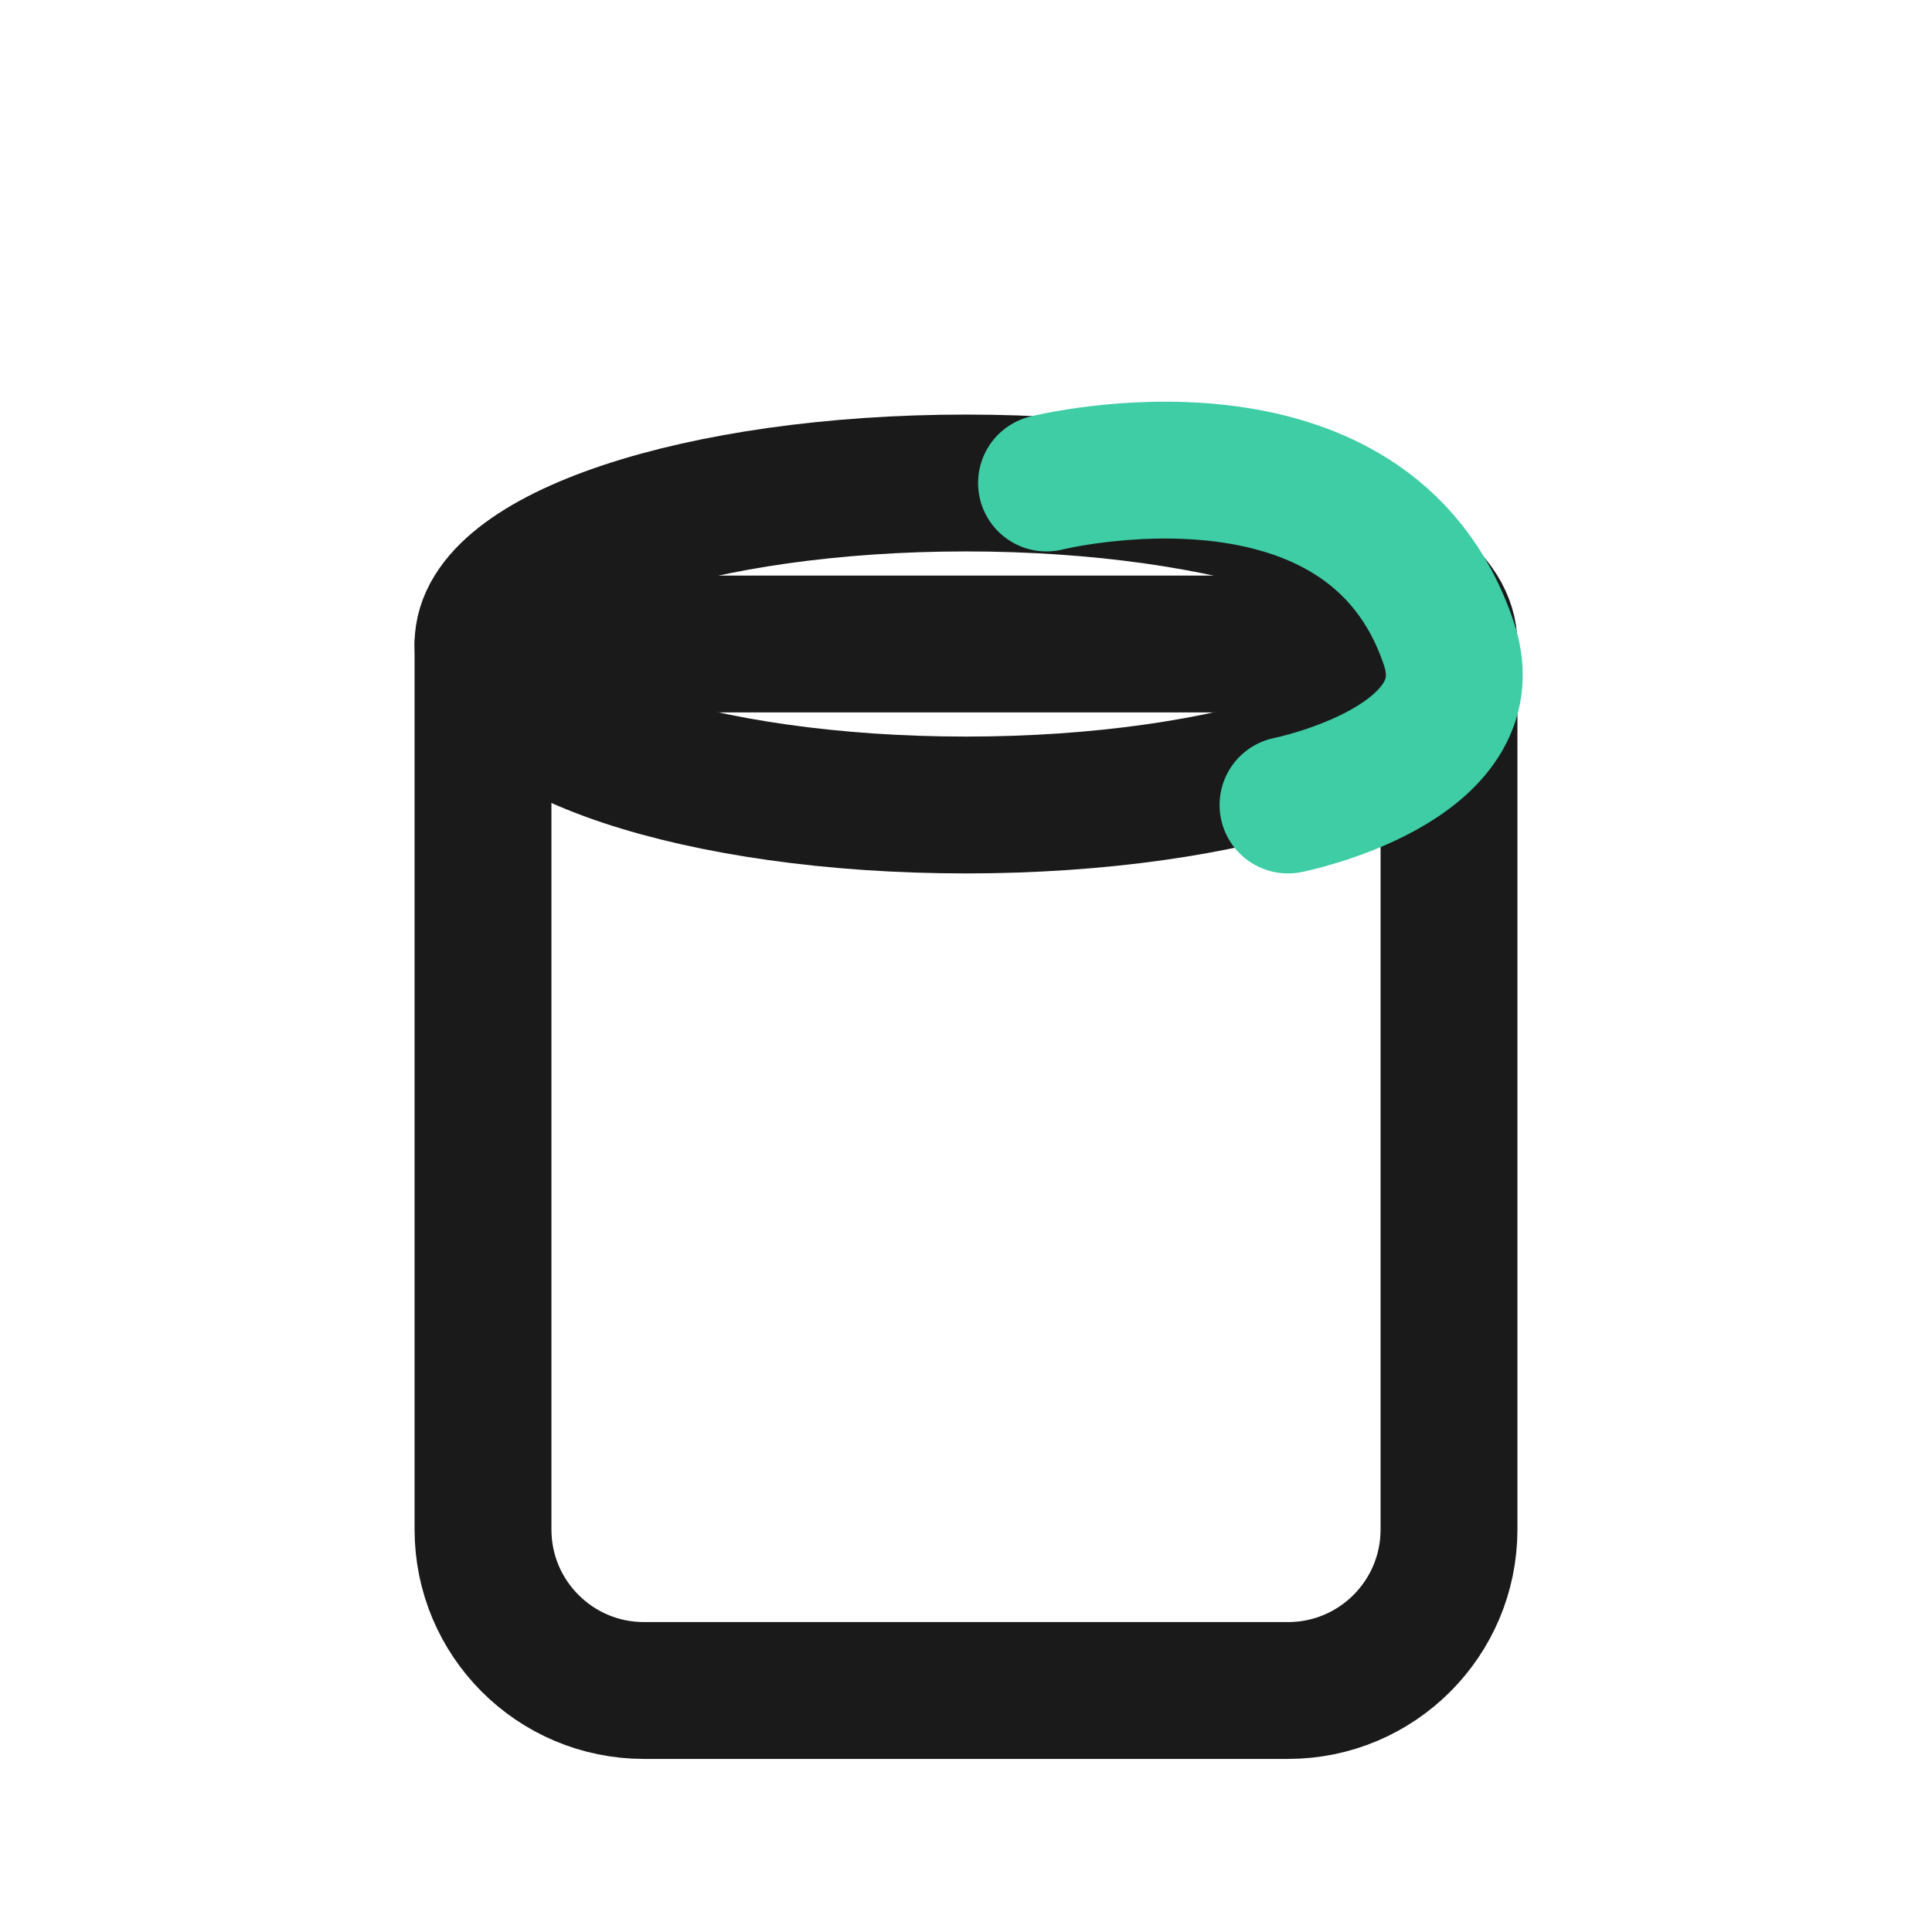
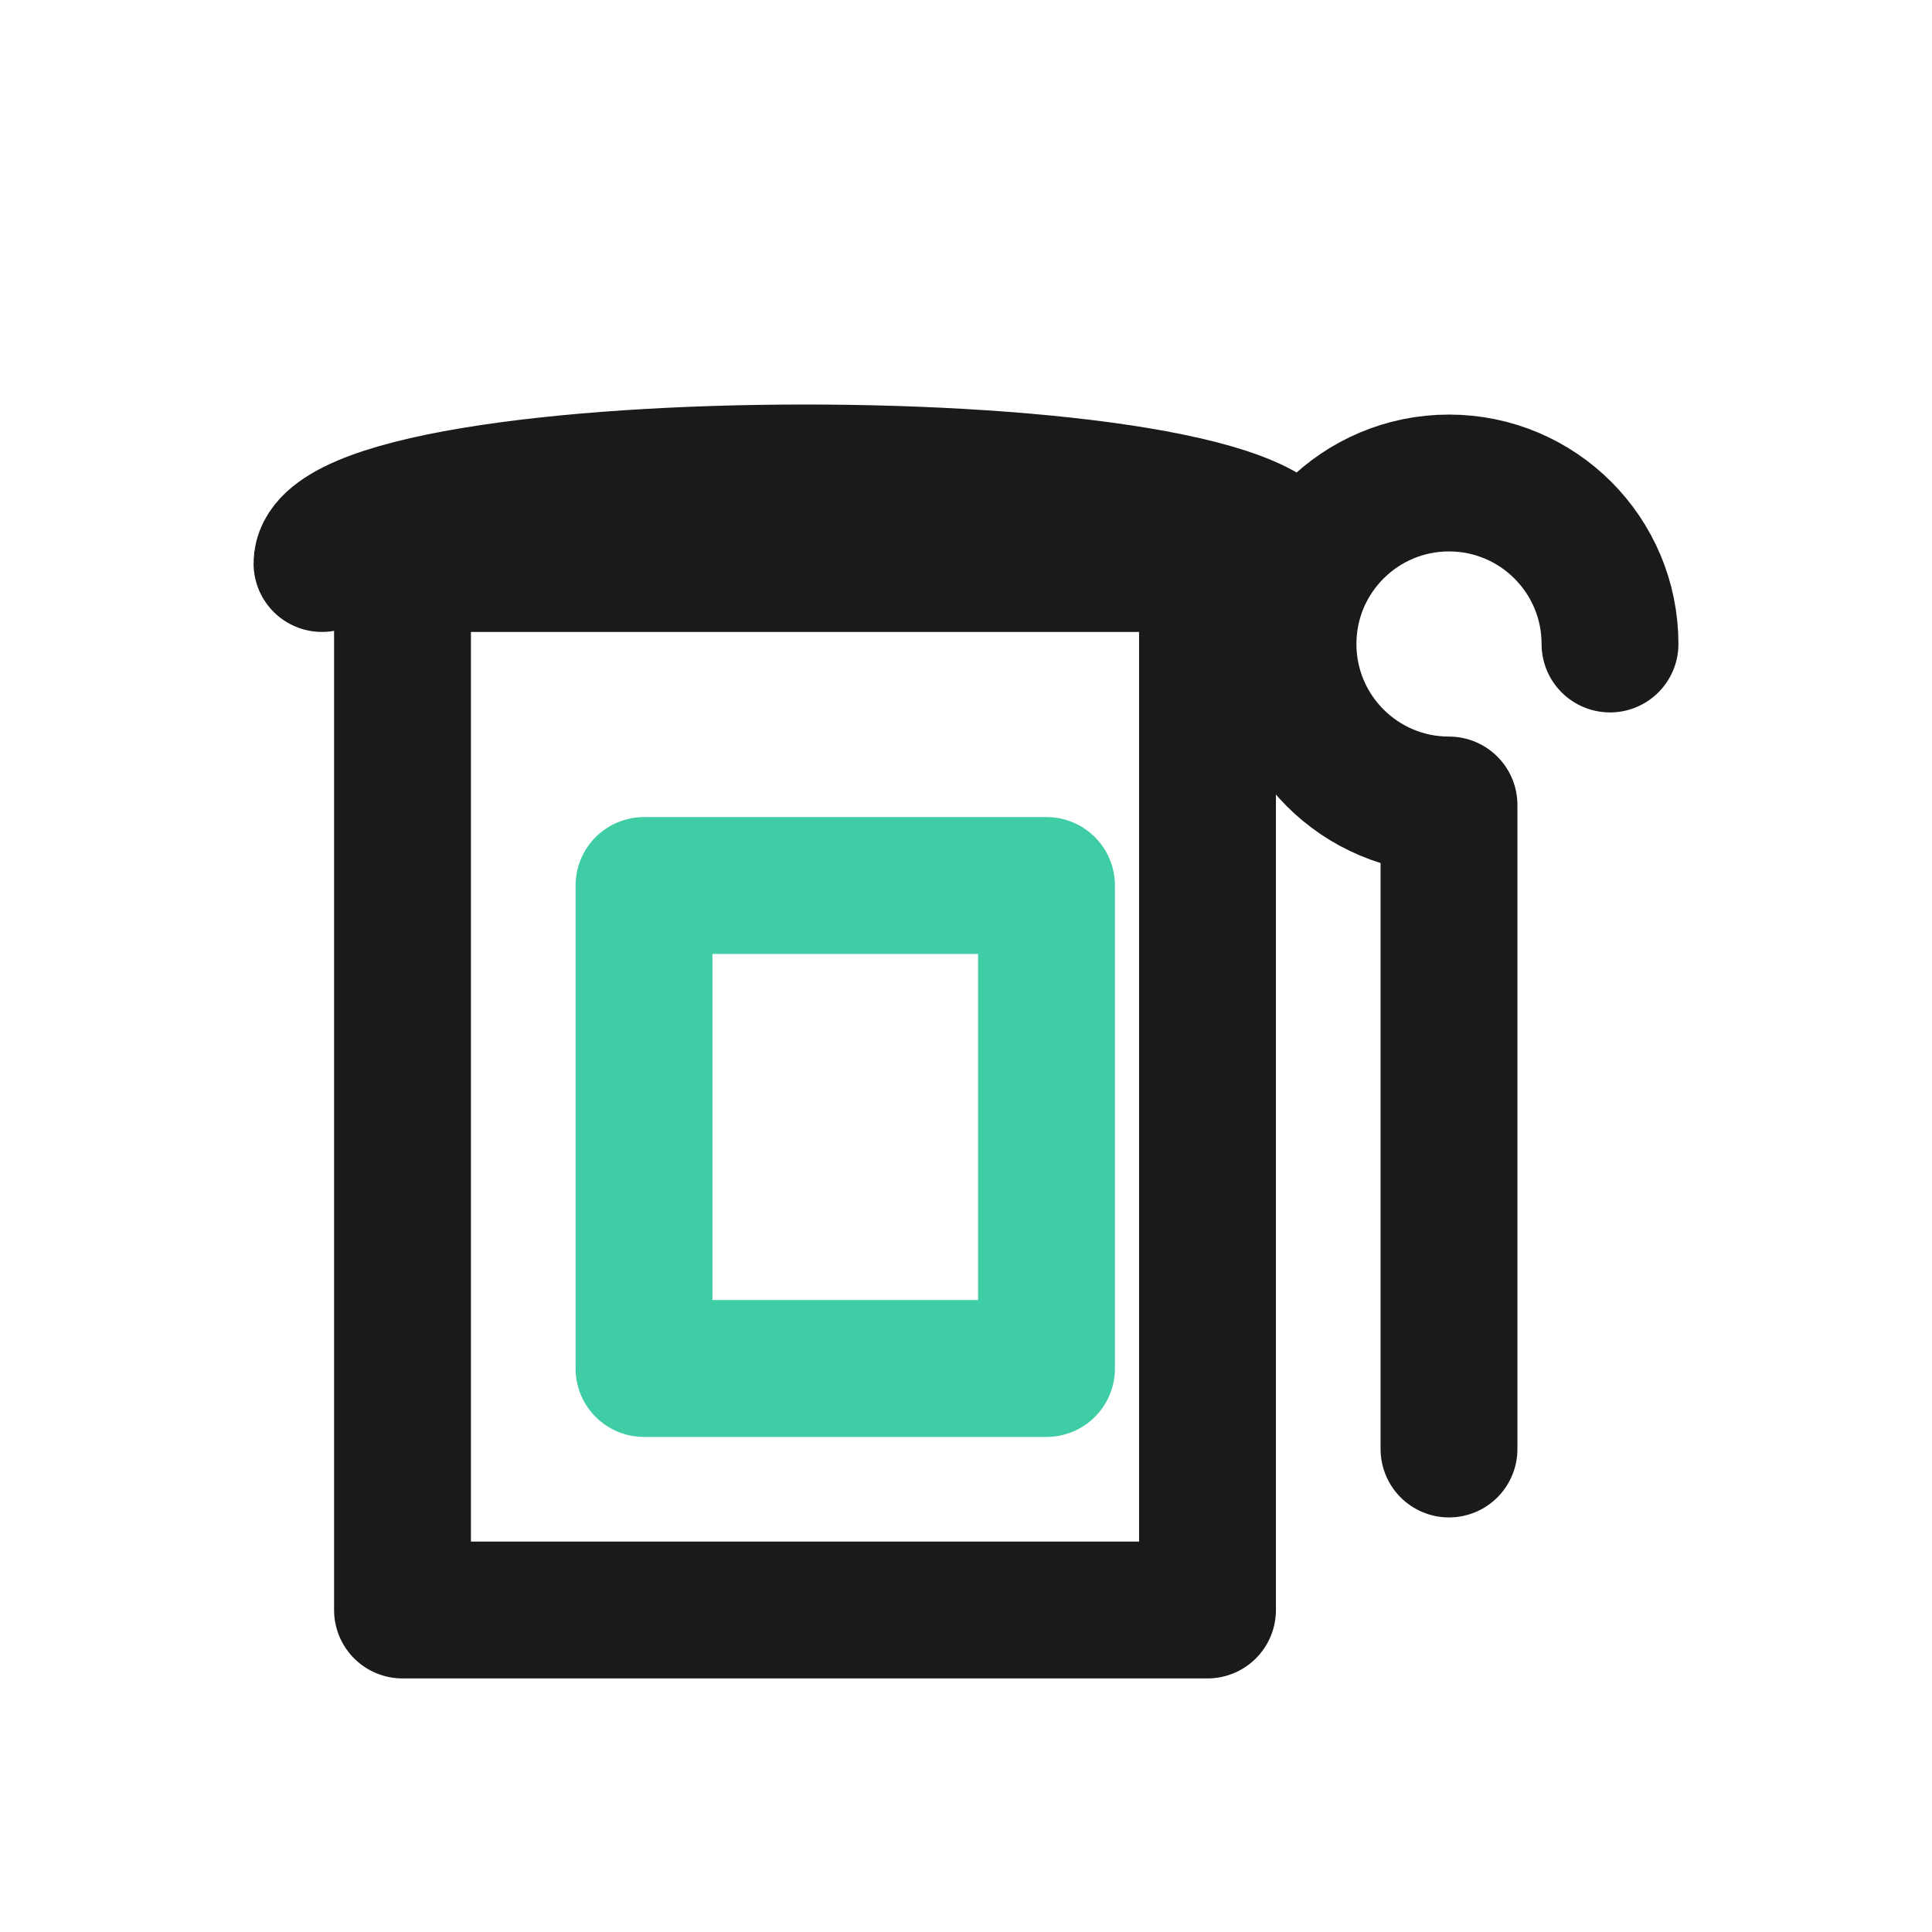
<svg xmlns="http://www.w3.org/2000/svg" viewBox="0 0 24 24" fill="none" stroke="#1A1A1A" stroke-width="1.7" stroke-linejoin="round" stroke-linecap="round">
-   <path d="M6 8 H18 V19 A2 2 0 0 1 16 21 H8 A2 2 0 0 1 6 19 Z" />
-   <ellipse cx="12" cy="8" rx="6" ry="2" />
-   <path stroke="#3ECDA5" d="M13 6 C13 6 17 5 18 8 C18.5 9.5 16 10 16 10" />
+   <path d="M5 7 H15 V20 H5 Z M4 7 C4 5.5 16 5.5 16 7 M18 10 L18 18 M18 10 A2 2 0 1 1 20 8" />
+   <path stroke="#3ECDA5" d="M8 11 H13 V17 H8 Z" />
</svg>
